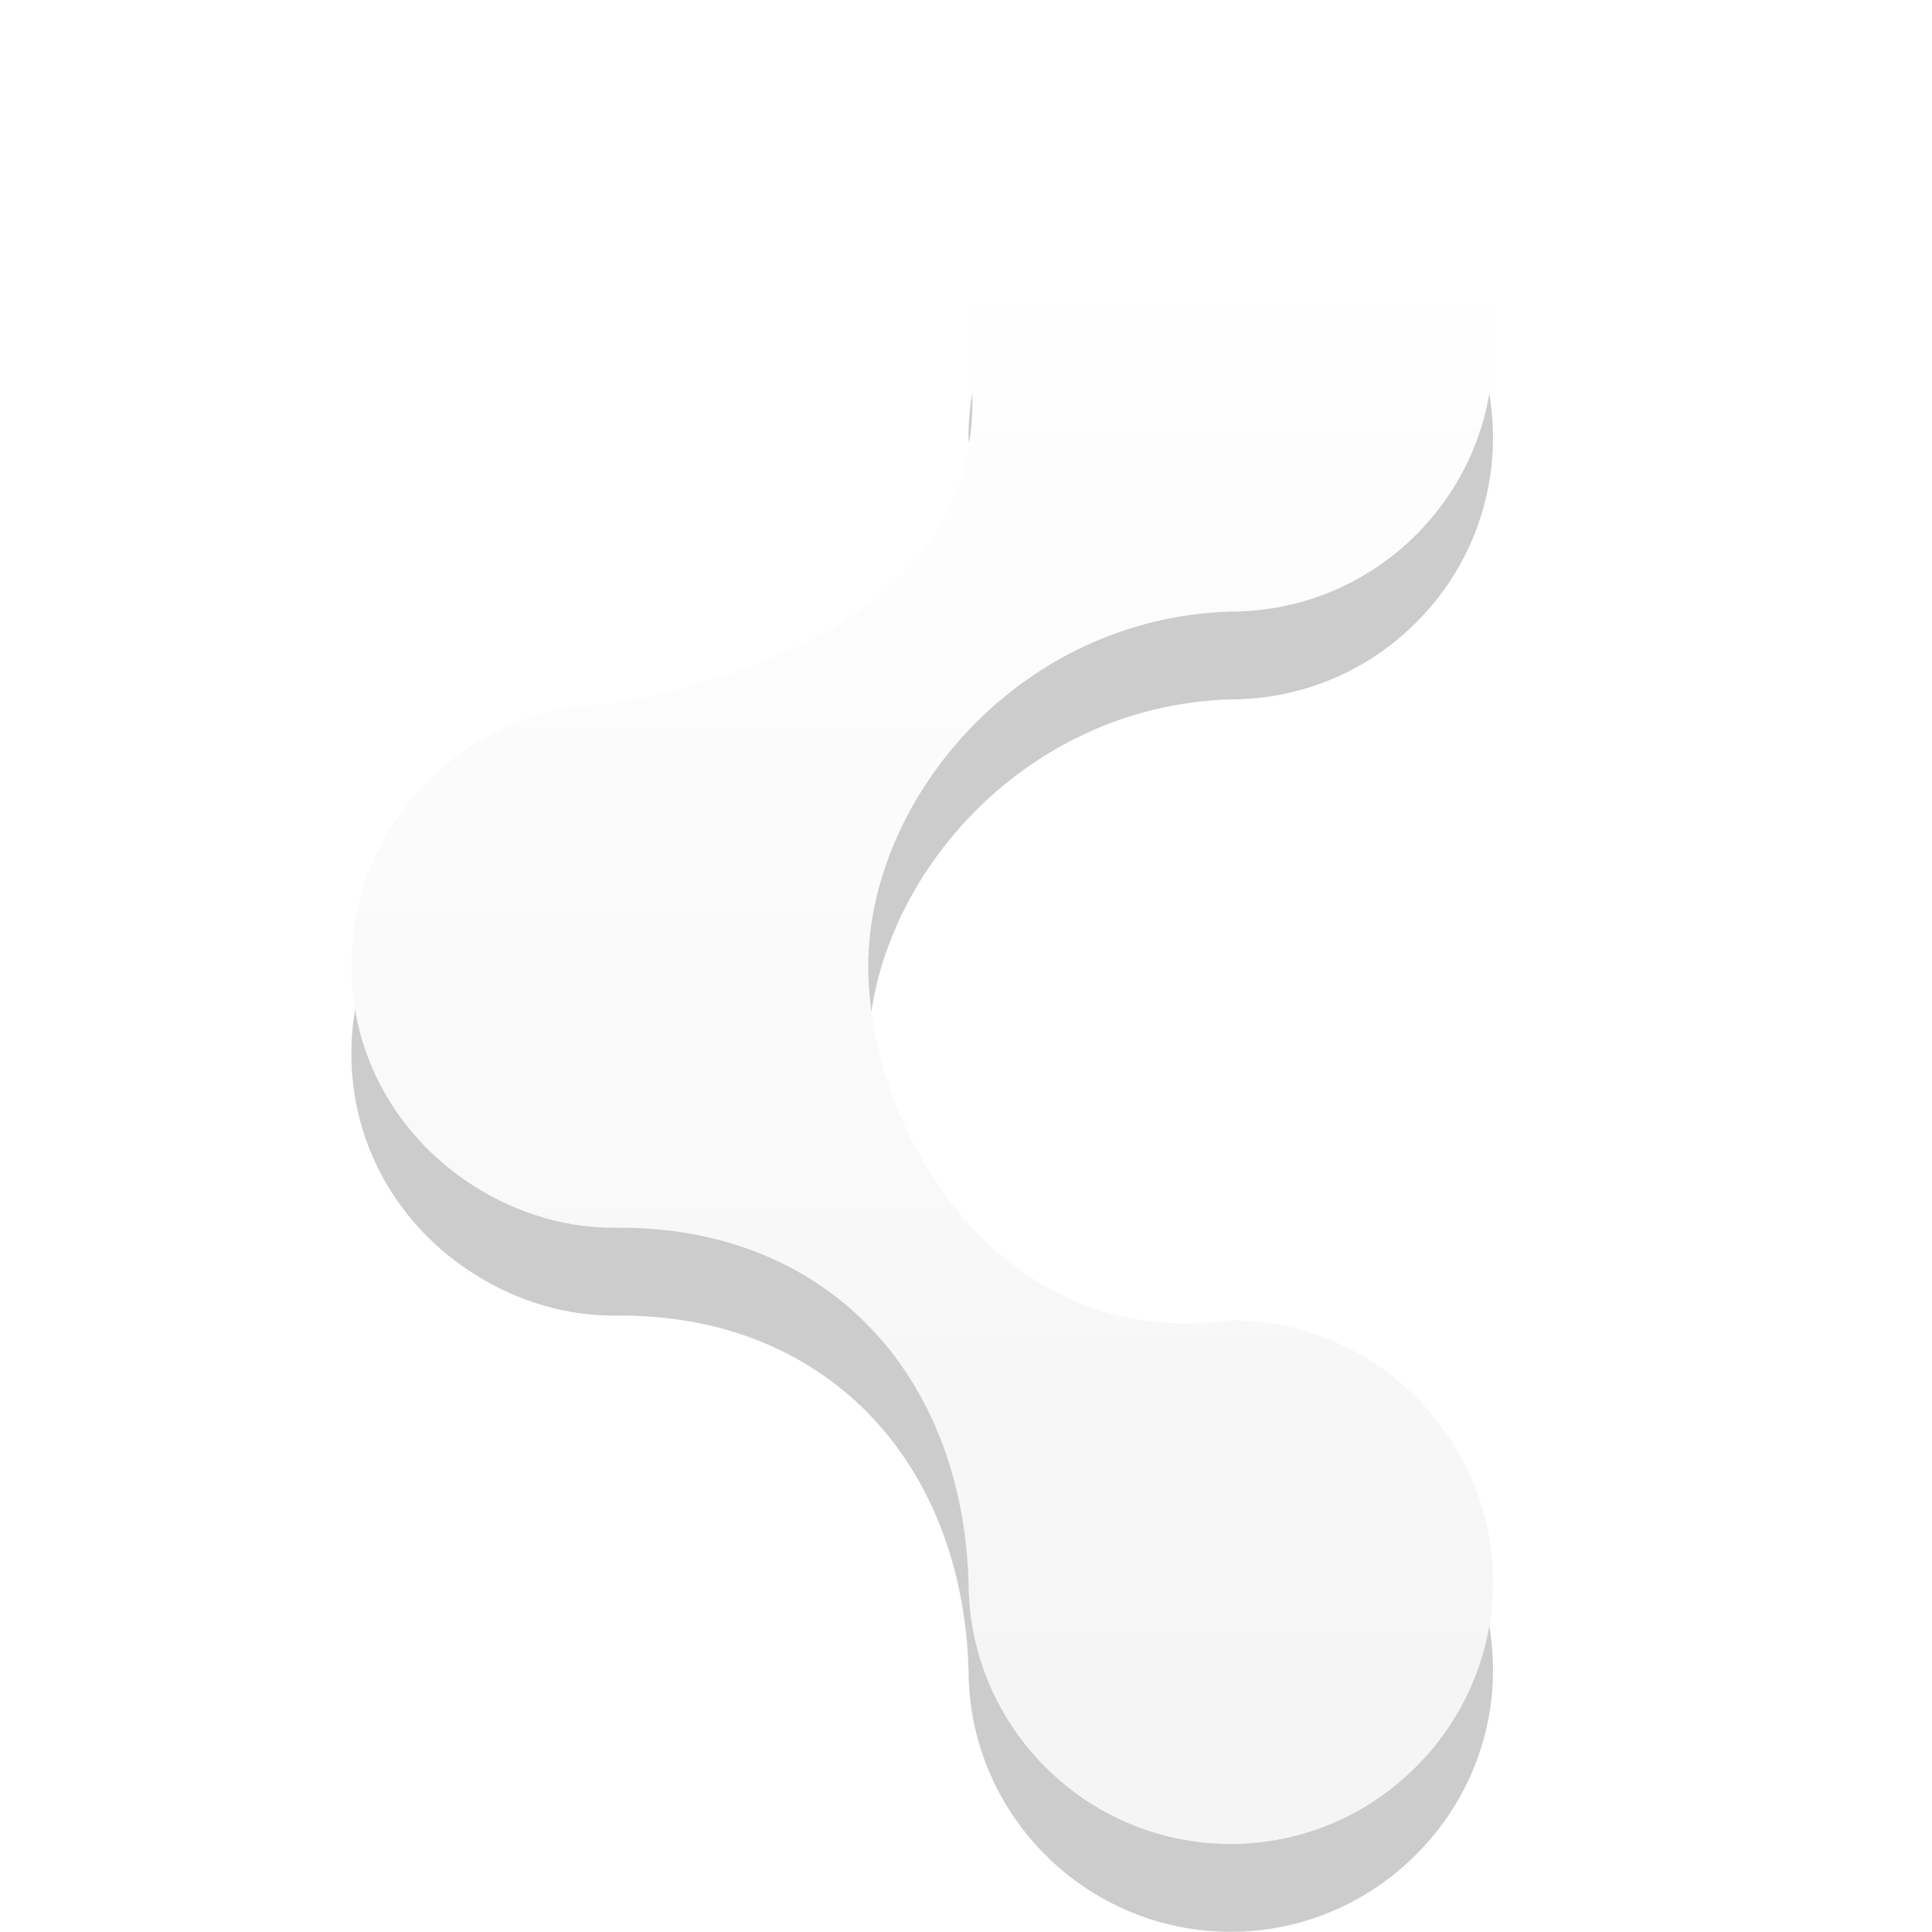
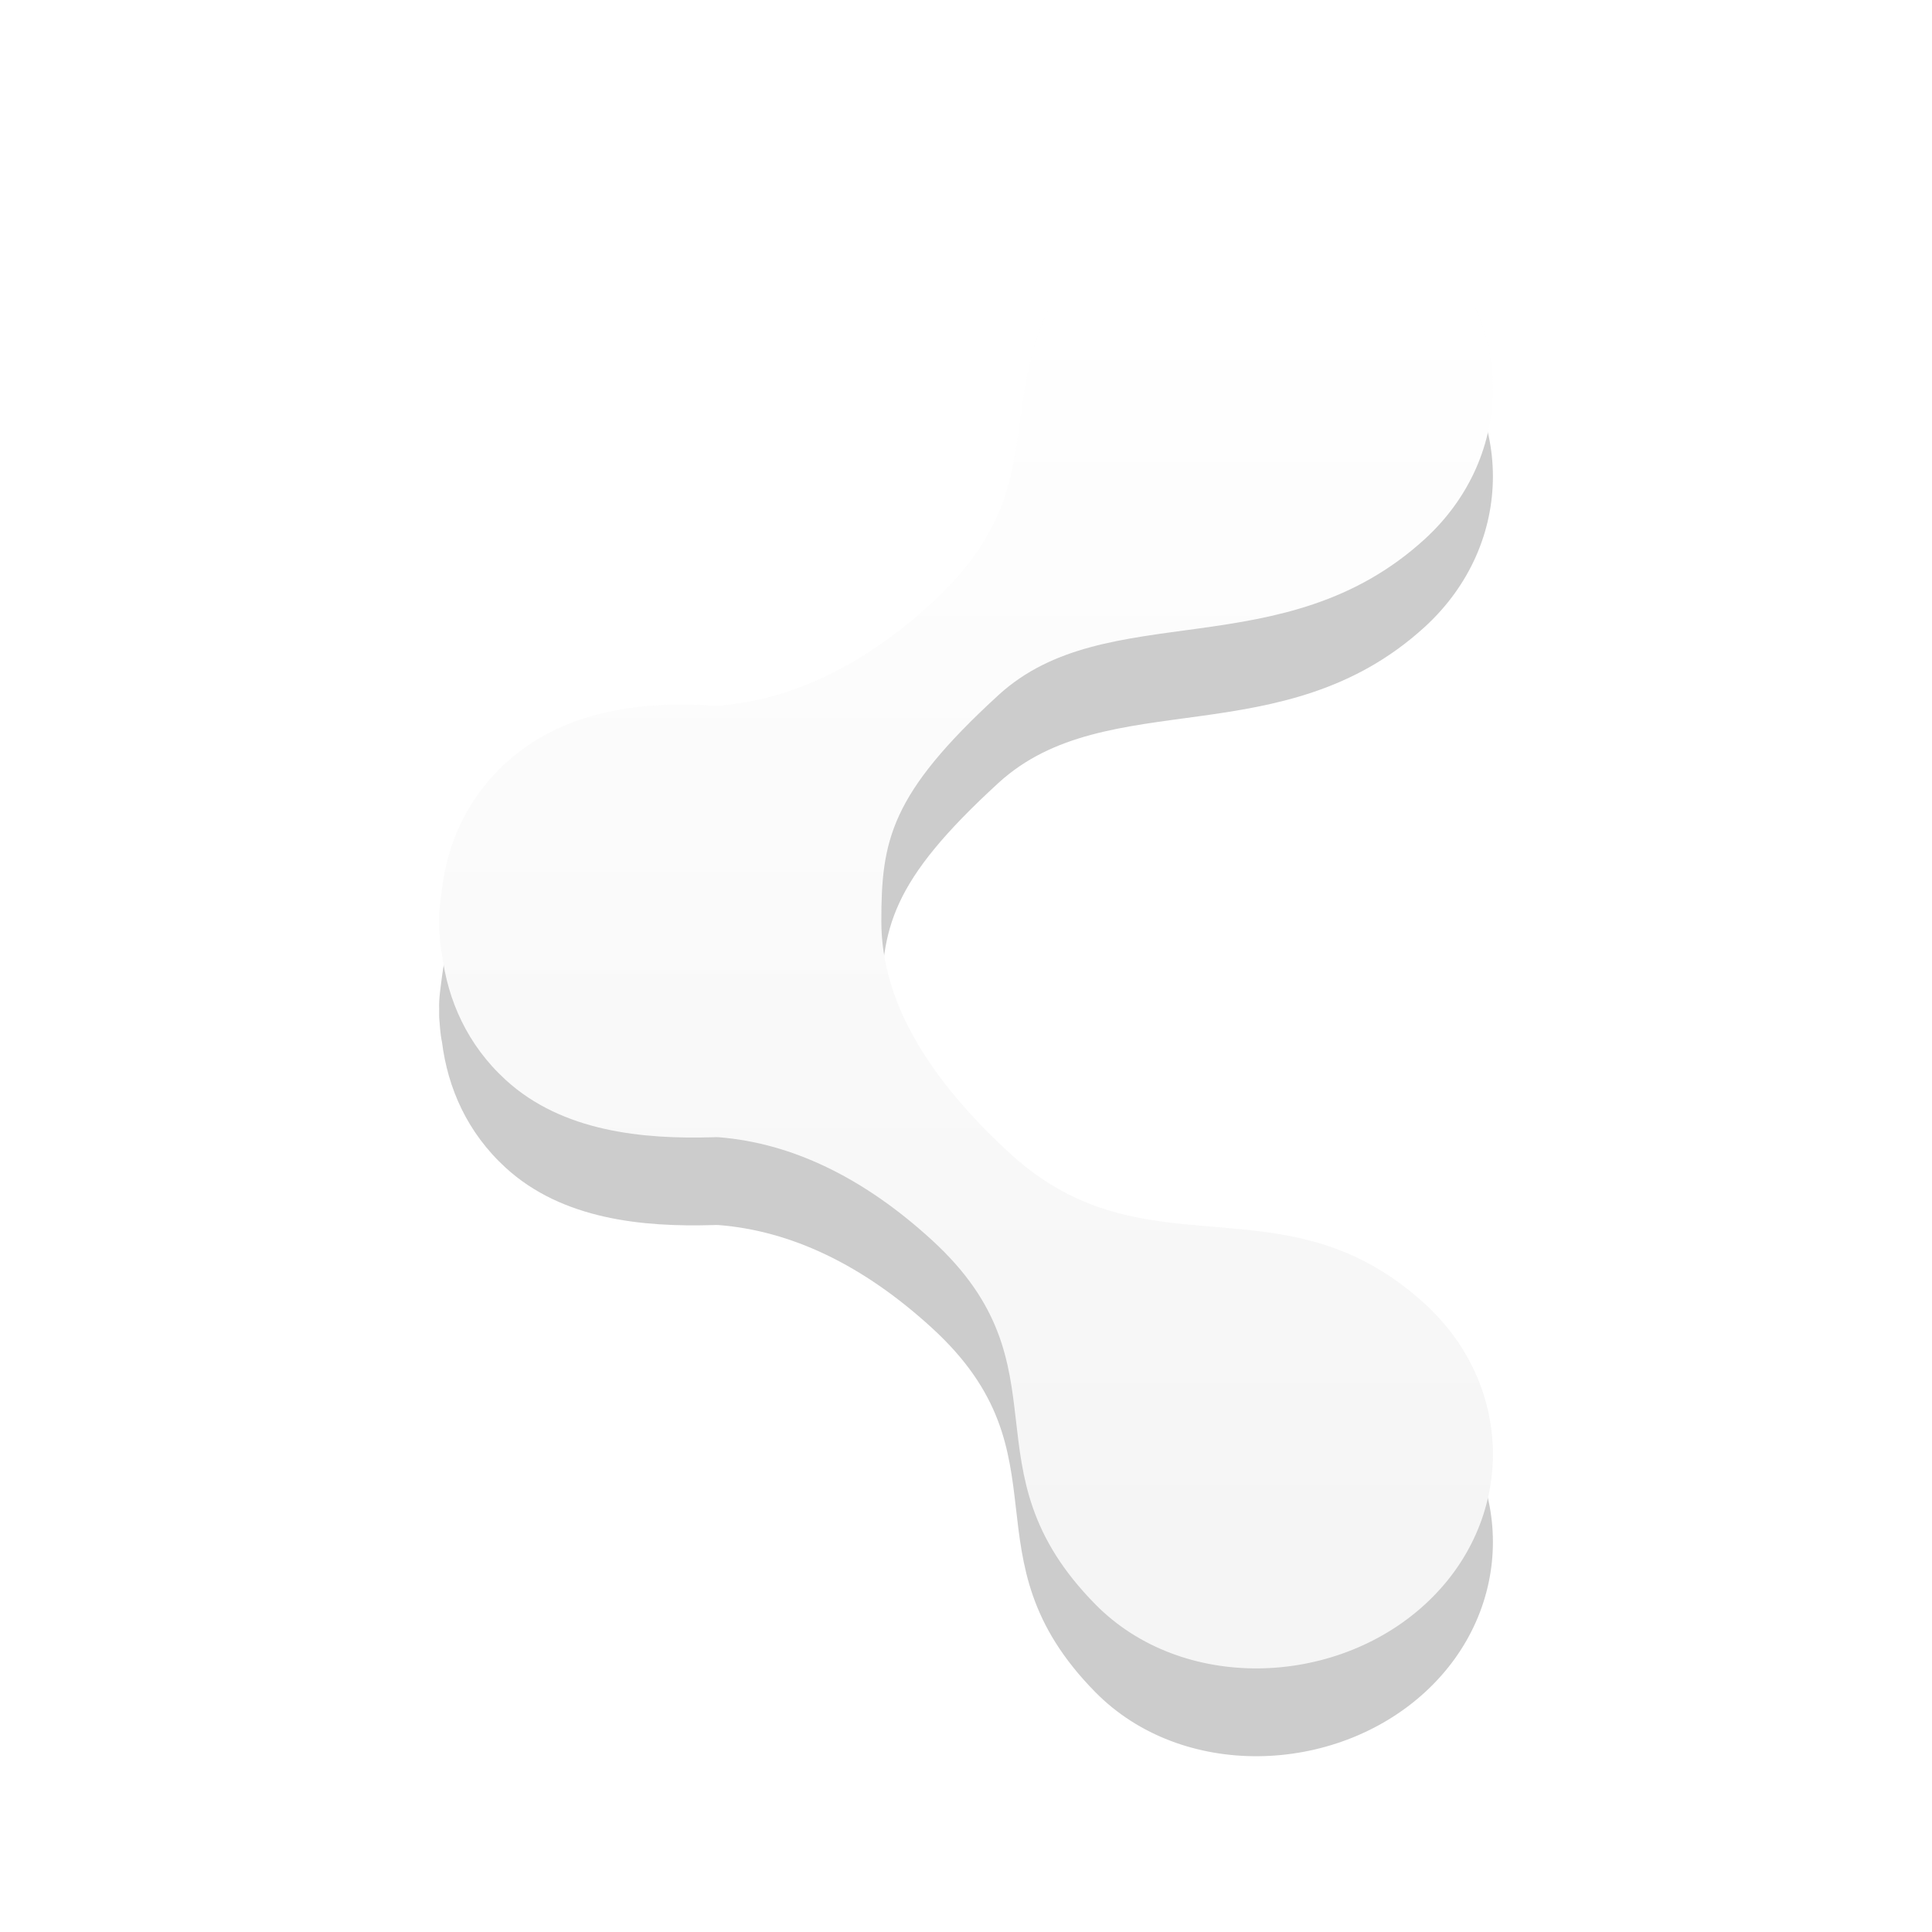
- <svg xmlns="http://www.w3.org/2000/svg" xmlns:xlink="http://www.w3.org/1999/xlink" version="1.1" width="22" height="22" id="svg16276">
-   <defs id="defs16278">
-     <linearGradient id="linearGradient3678-3">
-       <stop id="stop3680-9" style="stop-color:#ffffff;stop-opacity:1" offset="0" />
-       <stop id="stop3682-6" style="stop-color:#e6e6e6;stop-opacity:1" offset="1" />
+ <svg xmlns="http://www.w3.org/2000/svg" xmlns:xlink="http://www.w3.org/1999/xlink" version="1.1" width="22" height="22" id="svg6001">
+   <defs id="defs6003">
+     <linearGradient id="linearGradient3678-9">
+       <stop id="stop3680-0" style="stop-color:#ffffff;stop-opacity:1" offset="0" />
+       <stop id="stop3682-2" style="stop-color:#e6e6e6;stop-opacity:1" offset="1" />
    </linearGradient>
-     <linearGradient x1="-210.973" y1="349.466" x2="-210.973" y2="366.8" id="linearGradient16931" xlink:href="#linearGradient3678-3" gradientUnits="userSpaceOnUse" gradientTransform="matrix(0.9937714,0,0,0.9924312,-1.270645,2.633934)" />
+     <linearGradient x1="-207.897" y1="290.22" x2="-207.897" y2="304.794" id="linearGradient6625" xlink:href="#linearGradient3678-9" gradientUnits="userSpaceOnUse" gradientTransform="translate(-2.5e-6,97)" />
  </defs>
-   <g transform="translate(0,6)" id="layer1">
-     <g transform="translate(221,-353)" id="g14592" style="opacity:0.4;display:inline;enable-background:new">
-       <path d="m -204.878,349.877 c -0.54,-0.539 -1.285,-0.877 -2.108,-0.877 -1.647,0 -2.986,1.338 -2.986,2.982 0.41,2.692 -2.028,3.643 -4.041,4.035 -1.647,0 -2.986,1.338 -2.986,2.982 0,1.028 0.523,1.92 1.318,2.456 0.477,0.322 1.051,0.526 1.669,0.526 2.395,-0.036 3.969,1.64 4.041,4.035 0,1.644 1.34,2.982 2.986,2.982 0.823,0 1.569,-0.338 2.108,-0.877 0.54,-0.539 0.878,-1.283 0.878,-2.105 0,-1.644 -1.34,-2.982 -2.986,-2.982 -2.629,0.365 -4.128,-2.149 -4.128,-4.035 0,-1.886 1.705,-3.963 4.128,-4.035 1.647,10e-6 2.986,-1.338 2.986,-2.982 -4e-5,-0.822 -0.339,-1.566 -0.878,-2.105 l 0,-2e-5 z" id="path14594" style="opacity:0.5;fill:#000000;fill-opacity:1;stroke:none;display:inline;enable-background:new" />
-       <path d="m -204.878,348.877 c -0.54,-0.539 -1.285,-0.877 -2.108,-0.877 -1.647,0 -2.986,1.338 -2.986,2.982 0.41,2.692 -2.028,3.643 -4.041,4.035 -1.647,0 -2.986,1.338 -2.986,2.982 0,1.028 0.523,1.92 1.318,2.456 0.477,0.322 1.051,0.526 1.669,0.526 2.395,-0.036 3.969,1.64 4.041,4.035 0,1.644 1.34,2.982 2.986,2.982 0.823,0 1.569,-0.338 2.108,-0.877 0.54,-0.539 0.878,-1.283 0.878,-2.105 0,-1.644 -1.34,-2.982 -2.986,-2.982 -2.629,0.365 -4.128,-2.149 -4.128,-4.035 0,-1.886 1.705,-3.963 4.128,-4.035 1.647,10e-6 2.986,-1.338 2.986,-2.982 -4e-5,-0.822 -0.339,-1.566 -0.878,-2.105 l 0,-2e-5 z" id="path14596" style="fill:url(#linearGradient16931);fill-opacity:1;stroke:none;display:inline;enable-background:new" />
+   <g transform="translate(0,5.999995)" id="layer1">
+     <g transform="translate(221,-390)" id="g5671" style="opacity:0.4;display:inline;enable-background:new">
+       <path d="m -206.634,387 c -0.676,0 -1.43,0.191 -1.892,0.716 -1.415,1.607 -0.274,2.694 -1.86,4.147 -0.793,0.727 -1.609,1.107 -2.428,1.173 -0.019,-0.004 -0.043,10e-4 -0.063,0 -0.849,-0.055 -1.72,0.062 -2.365,0.653 -0.438,0.402 -0.659,0.908 -0.725,1.431 -0.015,0.123 -0.037,0.249 -0.032,0.373 -0.001,0.031 0,0.062 0,0.093 0.008,0.093 0.012,0.188 0.032,0.28 0.066,0.524 0.287,1.03 0.725,1.431 0.645,0.591 1.563,0.677 2.365,0.653 0.021,-6.5e-4 0.042,-0.002 0.063,0 0.819,0.066 1.635,0.447 2.428,1.173 1.586,1.453 0.336,2.601 1.86,4.147 0.982,0.996 2.72,0.946 3.752,0 1.032,-0.946 1.032,-2.477 0,-3.422 -1.612,-1.477 -3.169,-0.289 -4.722,-1.711 -0.916,-0.839 -1.468,-1.723 -1.468,-2.645 0,-0.921 0.1,-1.447 1.334,-2.577 1.234,-1.13 3.244,-0.302 4.856,-1.778 1.032,-0.946 1.032,-2.477 0,-3.422 -0.516,-0.473 -1.184,-0.716 -1.86,-0.716 l 0,5e-5 z" id="path5673" style="opacity:0.5;fill:#000000;fill-opacity:1;stroke:none;display:inline;enable-background:new" />
+       <path d="m -206.634,386 c -0.676,0 -1.43,0.191 -1.892,0.716 -1.415,1.607 -0.274,2.694 -1.86,4.147 -0.793,0.727 -1.609,1.107 -2.428,1.173 -0.019,-0.004 -0.043,10e-4 -0.063,0 -0.849,-0.055 -1.72,0.062 -2.365,0.653 -0.438,0.402 -0.659,0.908 -0.725,1.431 -0.015,0.123 -0.037,0.249 -0.032,0.373 -0.001,0.031 0,0.062 0,0.093 0.008,0.093 0.012,0.188 0.032,0.28 0.066,0.524 0.287,1.03 0.725,1.431 0.645,0.591 1.563,0.677 2.365,0.653 0.021,-6.5e-4 0.042,-0.002 0.063,0 0.819,0.066 1.635,0.447 2.428,1.173 1.586,1.453 0.336,2.601 1.86,4.147 0.982,0.996 2.72,0.946 3.752,0 1.032,-0.946 1.032,-2.477 0,-3.422 -1.612,-1.477 -3.169,-0.289 -4.722,-1.711 -0.916,-0.839 -1.468,-1.723 -1.468,-2.645 0,-0.921 0.1,-1.447 1.334,-2.577 1.234,-1.13 3.244,-0.302 4.856,-1.778 1.032,-0.946 1.032,-2.477 0,-3.422 -0.516,-0.473 -1.184,-0.716 -1.86,-0.716 l 0,5e-5 z" id="path5675" style="fill:url(#linearGradient6625);fill-opacity:1;stroke:none;display:inline;enable-background:new" />
    </g>
  </g>
</svg>
